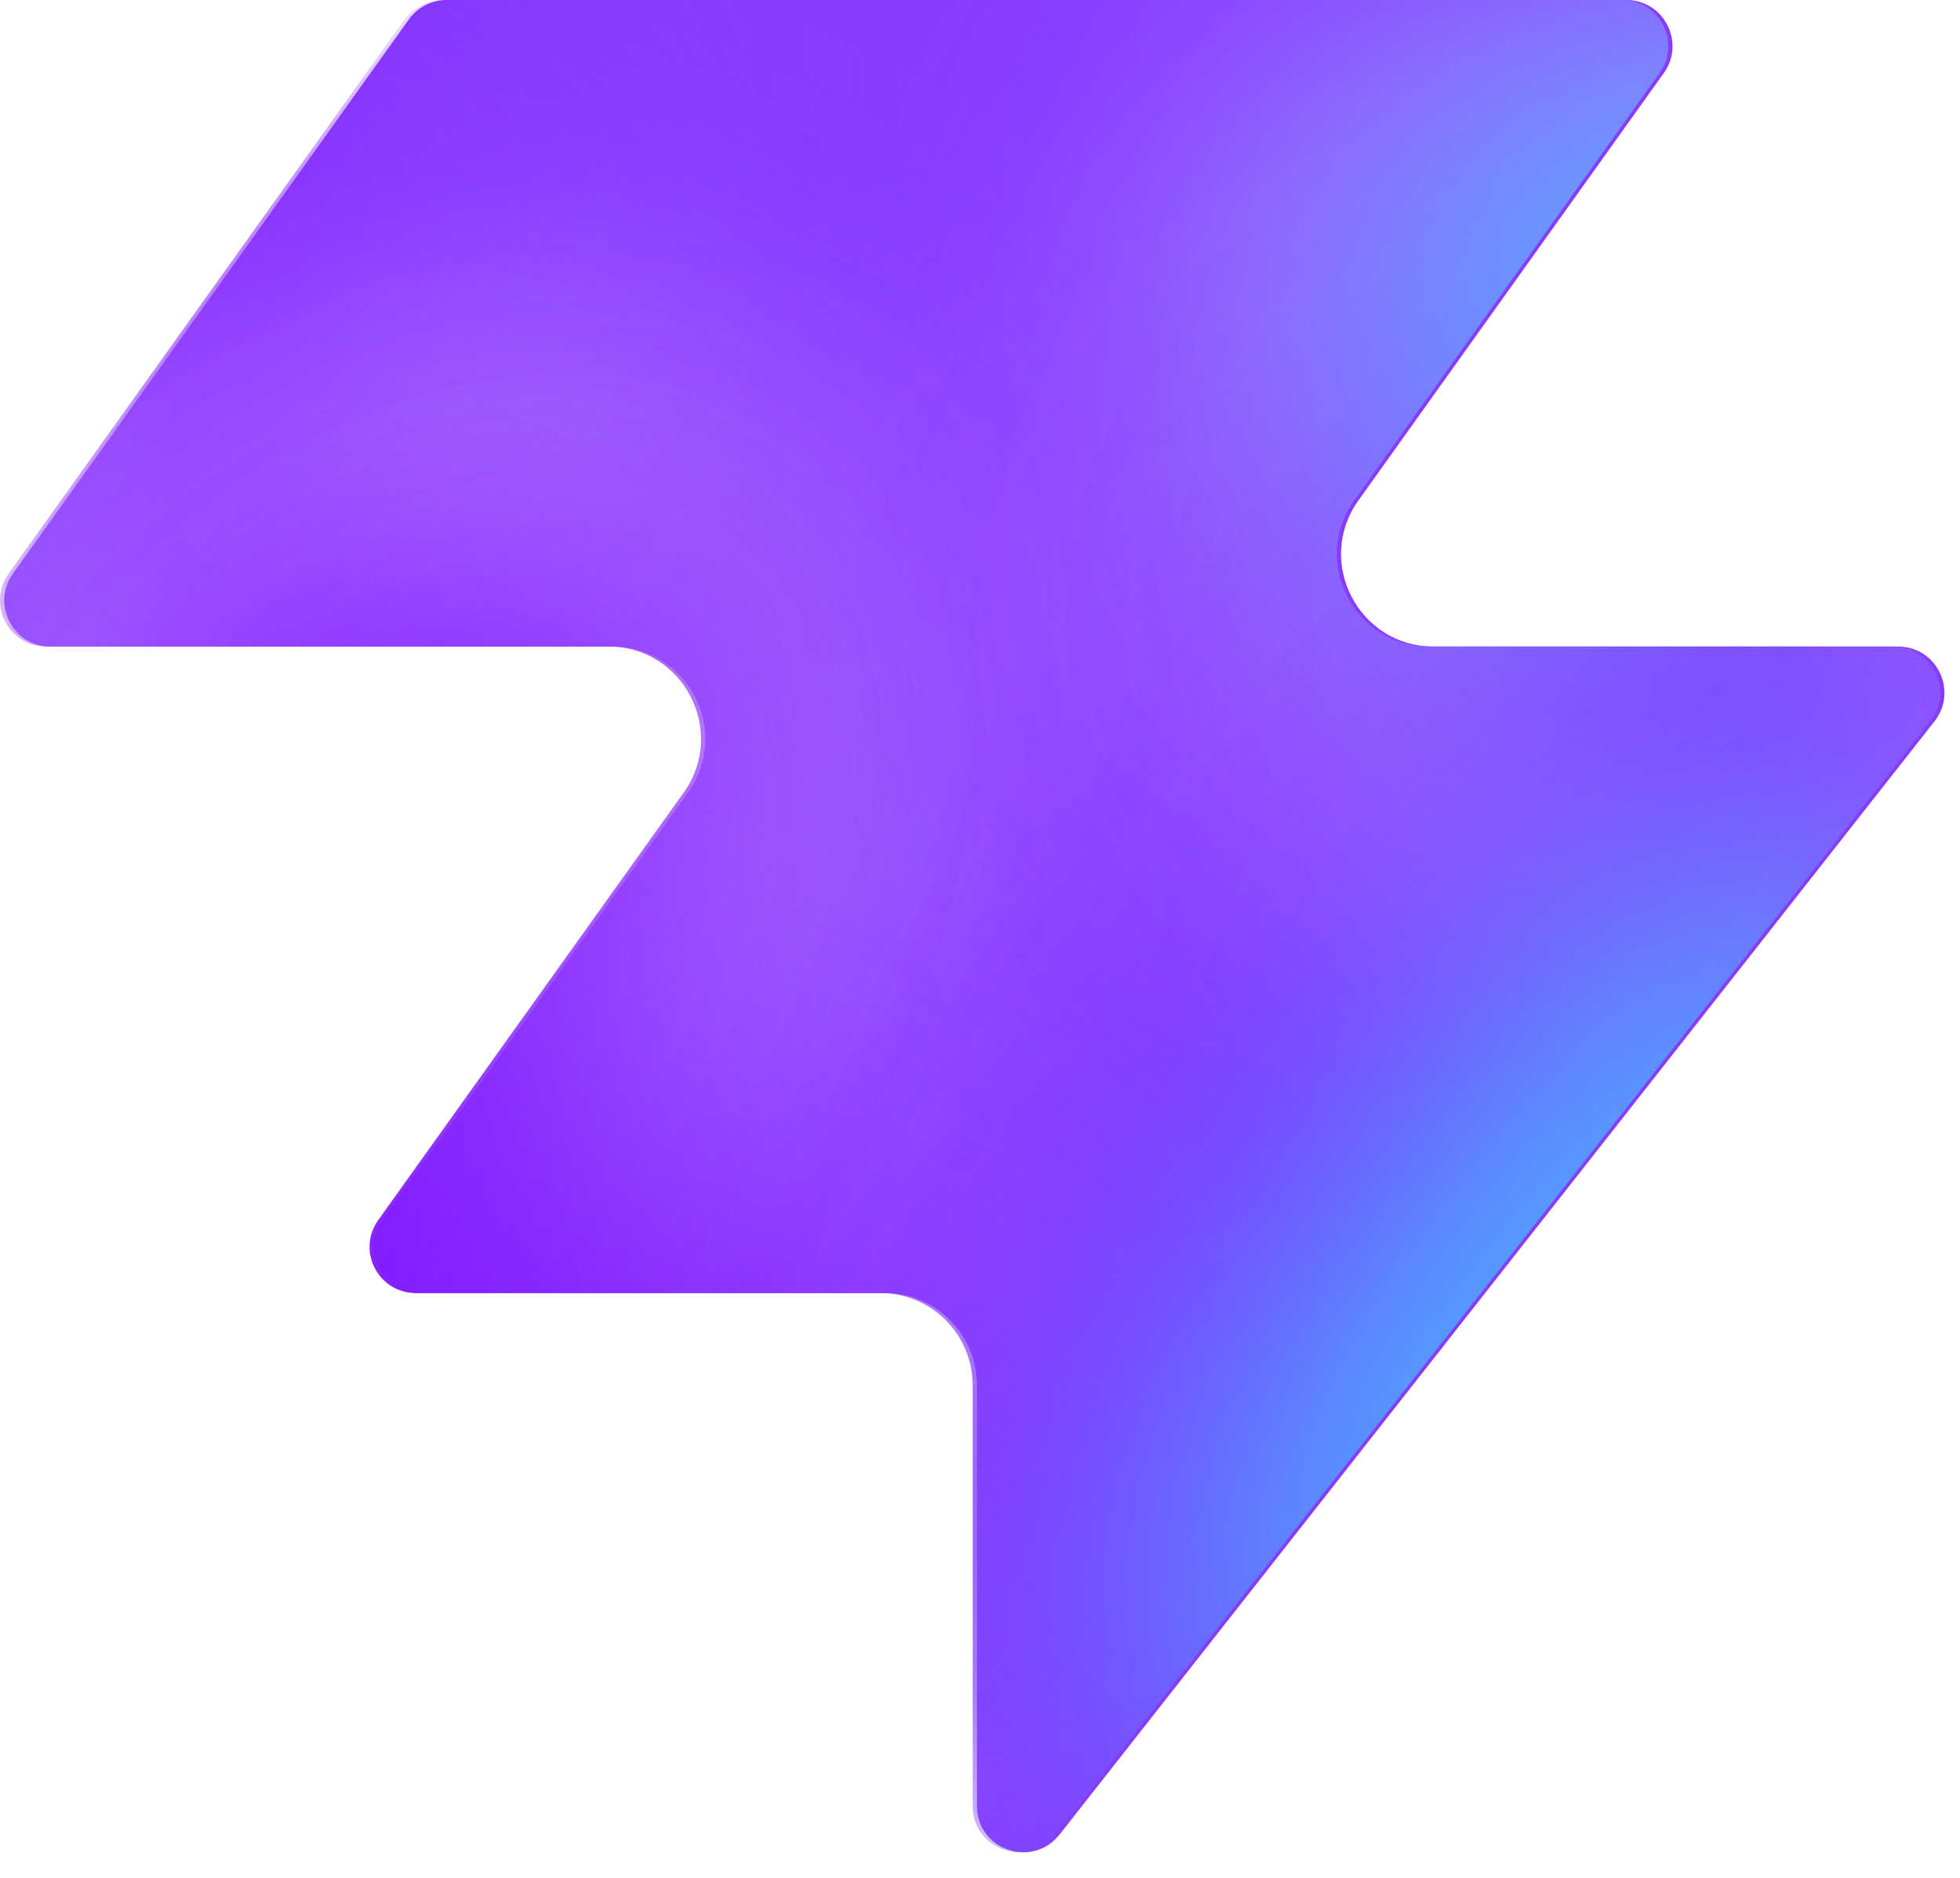
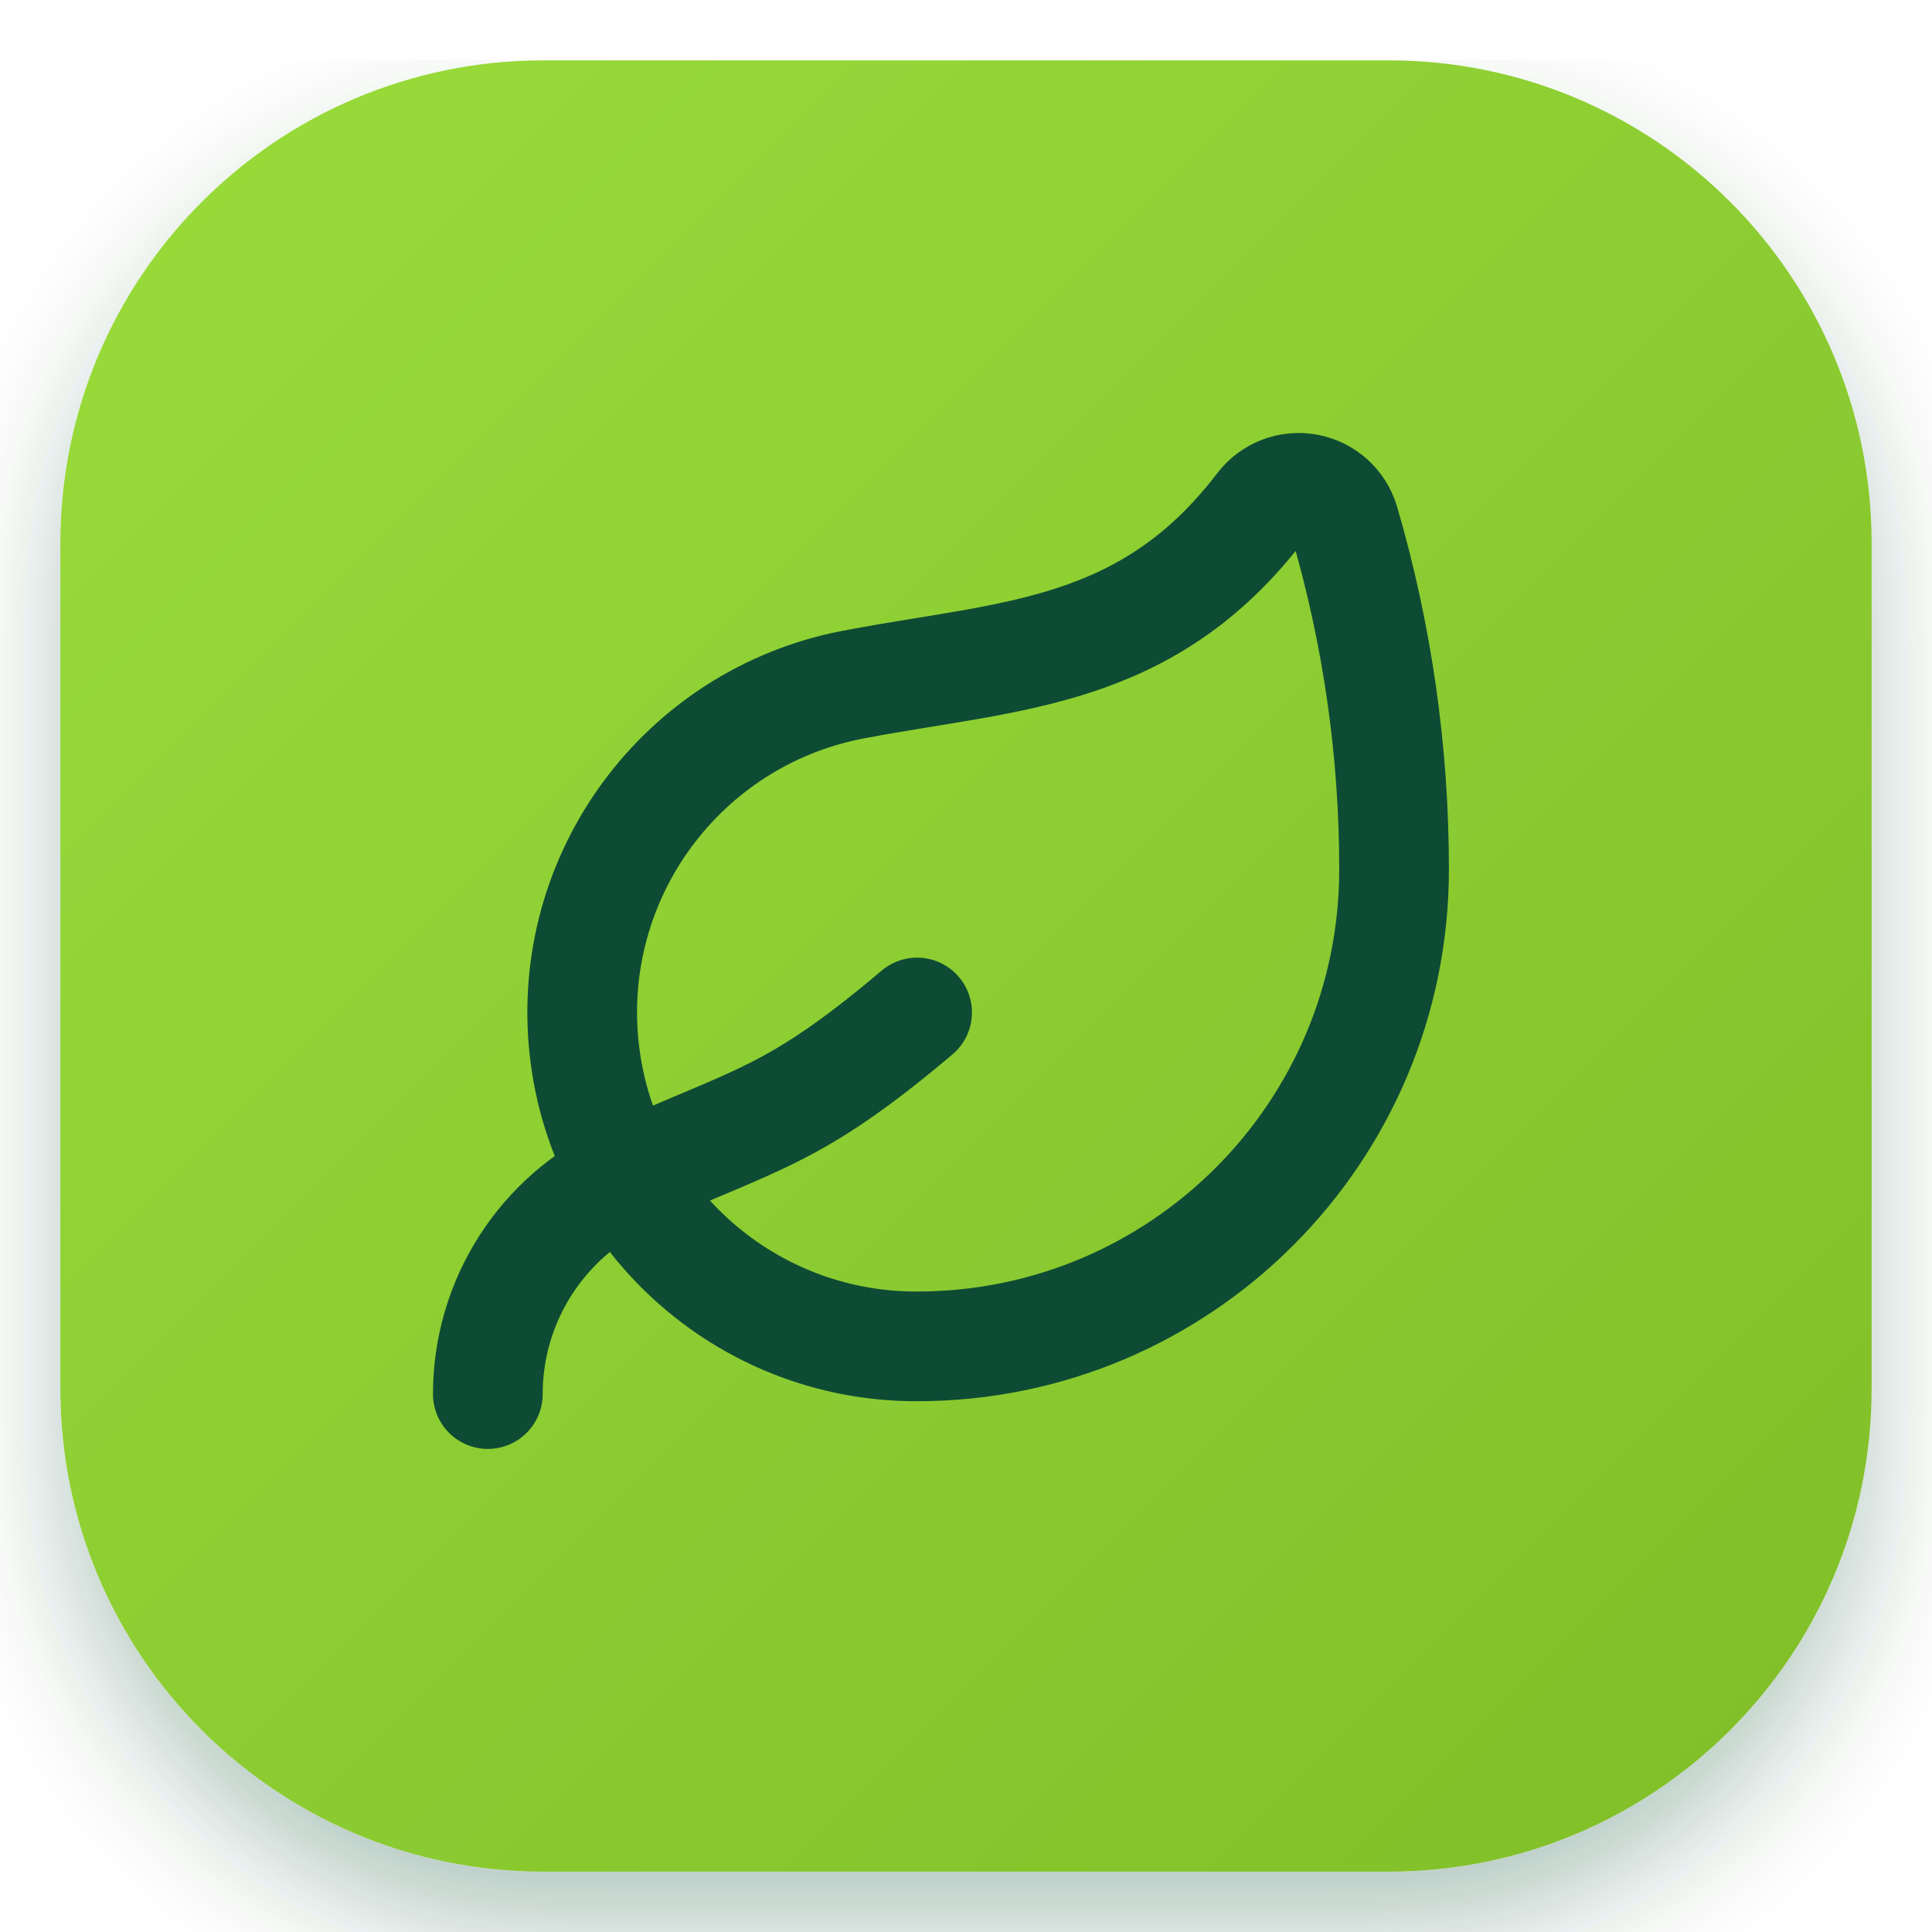
- <svg xmlns="http://www.w3.org/2000/svg" width="48" height="46" fill="none" viewBox="0 0 48 46">
-   <path fill="#863bff" d="M25.946 44.938c-.664.845-2.021.375-2.021-.698V33.937a2.26 2.26 0 0 0-2.262-2.262H10.287c-.92 0-1.456-1.04-.92-1.788l7.48-10.471c1.07-1.497 0-3.578-1.842-3.578H1.237c-.92 0-1.456-1.04-.92-1.788L10.013.474c.214-.297.556-.474.92-.474h28.894c.92 0 1.456 1.04.92 1.788l-7.48 10.471c-1.07 1.498 0 3.579 1.842 3.579h11.377c.943 0 1.473 1.088.89 1.83L25.947 44.94z" style="fill:#863bff;fill:color(display-p3 .525 .23 1);fill-opacity:1" />
-   <mask id="a" width="48" height="46" x="0" y="0" maskUnits="userSpaceOnUse" style="mask-type:alpha">
-     <path fill="#000" d="M25.842 44.938c-.664.844-2.021.375-2.021-.698V33.937a2.26 2.26 0 0 0-2.262-2.262H10.183c-.92 0-1.456-1.04-.92-1.788l7.48-10.471c1.07-1.498 0-3.579-1.842-3.579H1.133c-.92 0-1.456-1.04-.92-1.787L9.91.473c.214-.297.556-.474.92-.474h28.894c.92 0 1.456 1.04.92 1.788l-7.48 10.471c-1.07 1.498 0 3.578 1.842 3.578h11.377c.943 0 1.473 1.088.89 1.832L25.843 44.94z" style="fill:#000;fill-opacity:1" />
-   </mask>
-   <g mask="url(#a)">
-     <g filter="url(#b)">
-       <ellipse cx="5.508" cy="14.704" fill="#ede6ff" rx="5.508" ry="14.704" style="fill:#ede6ff;fill:color(display-p3 .927 .903 1);fill-opacity:1" transform="matrix(.00324 1 1 -.00324 -4.47 31.516)" />
-     </g>
-     <g filter="url(#c)">
-       <ellipse cx="10.399" cy="29.851" fill="#ede6ff" rx="10.399" ry="29.851" style="fill:#ede6ff;fill:color(display-p3 .927 .903 1);fill-opacity:1" transform="matrix(.00324 1 1 -.00324 -39.328 7.883)" />
-     </g>
-     <g filter="url(#d)">
-       <ellipse cx="5.508" cy="30.487" fill="#7e14ff" rx="5.508" ry="30.487" style="fill:#7e14ff;fill:color(display-p3 .492 .077 1);fill-opacity:1" transform="rotate(89.814 -25.913 -14.639)scale(1 -1)" />
-     </g>
-     <g filter="url(#e)">
-       <ellipse cx="5.508" cy="30.599" fill="#7e14ff" rx="5.508" ry="30.599" style="fill:#7e14ff;fill:color(display-p3 .492 .077 1);fill-opacity:1" transform="rotate(89.814 -32.644 -3.334)scale(1 -1)" />
-     </g>
-     <g filter="url(#f)">
-       <ellipse cx="5.508" cy="30.599" fill="#7e14ff" rx="5.508" ry="30.599" style="fill:#7e14ff;fill:color(display-p3 .492 .077 1);fill-opacity:1" transform="matrix(.00324 1 1 -.00324 -34.34 30.47)" />
-     </g>
-     <g filter="url(#g)">
-       <ellipse cx="14.072" cy="22.078" fill="#ede6ff" rx="14.072" ry="22.078" style="fill:#ede6ff;fill:color(display-p3 .927 .903 1);fill-opacity:1" transform="rotate(93.35 24.506 48.493)scale(-1 1)" />
-     </g>
-     <g filter="url(#h)">
-       <ellipse cx="3.47" cy="21.501" fill="#7e14ff" rx="3.47" ry="21.501" style="fill:#7e14ff;fill:color(display-p3 .492 .077 1);fill-opacity:1" transform="rotate(89.009 28.708 47.59)scale(-1 1)" />
-     </g>
-     <g filter="url(#i)">
-       <ellipse cx="3.47" cy="21.501" fill="#7e14ff" rx="3.47" ry="21.501" style="fill:#7e14ff;fill:color(display-p3 .492 .077 1);fill-opacity:1" transform="rotate(89.009 28.708 47.59)scale(-1 1)" />
-     </g>
-     <g filter="url(#j)">
-       <ellipse cx=".387" cy="8.972" fill="#7e14ff" rx="4.407" ry="29.108" style="fill:#7e14ff;fill:color(display-p3 .492 .077 1);fill-opacity:1" transform="rotate(39.51 .387 8.972)" />
-     </g>
-     <g filter="url(#k)">
-       <ellipse cx="47.523" cy="-6.092" fill="#7e14ff" rx="4.407" ry="29.108" style="fill:#7e14ff;fill:color(display-p3 .492 .077 1);fill-opacity:1" transform="rotate(37.892 47.523 -6.092)" />
-     </g>
-     <g filter="url(#l)">
-       <ellipse cx="41.412" cy="6.333" fill="#47bfff" rx="5.971" ry="9.665" style="fill:#47bfff;fill:color(display-p3 .28 .748 1);fill-opacity:1" transform="rotate(37.892 41.412 6.333)" />
-     </g>
-     <g filter="url(#m)">
-       <ellipse cx="-1.879" cy="38.332" fill="#7e14ff" rx="4.407" ry="29.108" style="fill:#7e14ff;fill:color(display-p3 .492 .077 1);fill-opacity:1" transform="rotate(37.892 -1.88 38.332)" />
-     </g>
-     <g filter="url(#n)">
-       <ellipse cx="-1.879" cy="38.332" fill="#7e14ff" rx="4.407" ry="29.108" style="fill:#7e14ff;fill:color(display-p3 .492 .077 1);fill-opacity:1" transform="rotate(37.892 -1.88 38.332)" />
-     </g>
-     <g filter="url(#o)">
-       <ellipse cx="35.651" cy="29.907" fill="#7e14ff" rx="4.407" ry="29.108" style="fill:#7e14ff;fill:color(display-p3 .492 .077 1);fill-opacity:1" transform="rotate(37.892 35.651 29.907)" />
-     </g>
-     <g filter="url(#p)">
-       <ellipse cx="38.418" cy="32.4" fill="#47bfff" rx="5.971" ry="15.297" style="fill:#47bfff;fill:color(display-p3 .28 .748 1);fill-opacity:1" transform="rotate(37.892 38.418 32.4)" />
-     </g>
-   </g>
+ <svg xmlns="http://www.w3.org/2000/svg" viewBox="0 0 64 64" width="64" height="64">
  <defs>
-     <filter id="b" width="60.045" height="41.654" x="-19.77" y="16.149" color-interpolation-filters="sRGB" filterUnits="userSpaceOnUse">
-       <feFlood flood-opacity="0" result="BackgroundImageFix" />
-       <feBlend in="SourceGraphic" in2="BackgroundImageFix" result="shape" />
-       <feGaussianBlur result="effect1_foregroundBlur_2002_17158" stdDeviation="7.659" />
-     </filter>
-     <filter id="c" width="90.34" height="51.437" x="-54.613" y="-7.533" color-interpolation-filters="sRGB" filterUnits="userSpaceOnUse">
-       <feFlood flood-opacity="0" result="BackgroundImageFix" />
-       <feBlend in="SourceGraphic" in2="BackgroundImageFix" result="shape" />
-       <feGaussianBlur result="effect1_foregroundBlur_2002_17158" stdDeviation="7.659" />
-     </filter>
-     <filter id="d" width="79.355" height="29.4" x="-49.64" y="2.03" color-interpolation-filters="sRGB" filterUnits="userSpaceOnUse">
-       <feFlood flood-opacity="0" result="BackgroundImageFix" />
-       <feBlend in="SourceGraphic" in2="BackgroundImageFix" result="shape" />
-       <feGaussianBlur result="effect1_foregroundBlur_2002_17158" stdDeviation="4.596" />
-     </filter>
-     <filter id="e" width="79.579" height="29.4" x="-45.045" y="20.029" color-interpolation-filters="sRGB" filterUnits="userSpaceOnUse">
-       <feFlood flood-opacity="0" result="BackgroundImageFix" />
-       <feBlend in="SourceGraphic" in2="BackgroundImageFix" result="shape" />
-       <feGaussianBlur result="effect1_foregroundBlur_2002_17158" stdDeviation="4.596" />
-     </filter>
-     <filter id="f" width="79.579" height="29.4" x="-43.513" y="21.178" color-interpolation-filters="sRGB" filterUnits="userSpaceOnUse">
-       <feFlood flood-opacity="0" result="BackgroundImageFix" />
-       <feBlend in="SourceGraphic" in2="BackgroundImageFix" result="shape" />
-       <feGaussianBlur result="effect1_foregroundBlur_2002_17158" stdDeviation="4.596" />
-     </filter>
-     <filter id="g" width="74.749" height="58.852" x="15.756" y="-17.901" color-interpolation-filters="sRGB" filterUnits="userSpaceOnUse">
-       <feFlood flood-opacity="0" result="BackgroundImageFix" />
-       <feBlend in="SourceGraphic" in2="BackgroundImageFix" result="shape" />
-       <feGaussianBlur result="effect1_foregroundBlur_2002_17158" stdDeviation="7.659" />
-     </filter>
-     <filter id="h" width="61.377" height="25.362" x="23.548" y="2.284" color-interpolation-filters="sRGB" filterUnits="userSpaceOnUse">
-       <feFlood flood-opacity="0" result="BackgroundImageFix" />
-       <feBlend in="SourceGraphic" in2="BackgroundImageFix" result="shape" />
-       <feGaussianBlur result="effect1_foregroundBlur_2002_17158" stdDeviation="4.596" />
-     </filter>
-     <filter id="i" width="61.377" height="25.362" x="23.548" y="2.284" color-interpolation-filters="sRGB" filterUnits="userSpaceOnUse">
-       <feFlood flood-opacity="0" result="BackgroundImageFix" />
-       <feBlend in="SourceGraphic" in2="BackgroundImageFix" result="shape" />
-       <feGaussianBlur result="effect1_foregroundBlur_2002_17158" stdDeviation="4.596" />
-     </filter>
-     <filter id="j" width="56.045" height="63.649" x="-27.636" y="-22.853" color-interpolation-filters="sRGB" filterUnits="userSpaceOnUse">
-       <feFlood flood-opacity="0" result="BackgroundImageFix" />
-       <feBlend in="SourceGraphic" in2="BackgroundImageFix" result="shape" />
-       <feGaussianBlur result="effect1_foregroundBlur_2002_17158" stdDeviation="4.596" />
-     </filter>
-     <filter id="k" width="54.814" height="64.646" x="20.116" y="-38.415" color-interpolation-filters="sRGB" filterUnits="userSpaceOnUse">
-       <feFlood flood-opacity="0" result="BackgroundImageFix" />
-       <feBlend in="SourceGraphic" in2="BackgroundImageFix" result="shape" />
-       <feGaussianBlur result="effect1_foregroundBlur_2002_17158" stdDeviation="4.596" />
-     </filter>
-     <filter id="l" width="33.541" height="35.313" x="24.641" y="-11.323" color-interpolation-filters="sRGB" filterUnits="userSpaceOnUse">
-       <feFlood flood-opacity="0" result="BackgroundImageFix" />
-       <feBlend in="SourceGraphic" in2="BackgroundImageFix" result="shape" />
-       <feGaussianBlur result="effect1_foregroundBlur_2002_17158" stdDeviation="4.596" />
-     </filter>
-     <filter id="m" width="54.814" height="64.646" x="-29.286" y="6.009" color-interpolation-filters="sRGB" filterUnits="userSpaceOnUse">
-       <feFlood flood-opacity="0" result="BackgroundImageFix" />
-       <feBlend in="SourceGraphic" in2="BackgroundImageFix" result="shape" />
-       <feGaussianBlur result="effect1_foregroundBlur_2002_17158" stdDeviation="4.596" />
-     </filter>
-     <filter id="n" width="54.814" height="64.646" x="-29.286" y="6.009" color-interpolation-filters="sRGB" filterUnits="userSpaceOnUse">
-       <feFlood flood-opacity="0" result="BackgroundImageFix" />
-       <feBlend in="SourceGraphic" in2="BackgroundImageFix" result="shape" />
-       <feGaussianBlur result="effect1_foregroundBlur_2002_17158" stdDeviation="4.596" />
-     </filter>
-     <filter id="o" width="54.814" height="64.646" x="8.244" y="-2.416" color-interpolation-filters="sRGB" filterUnits="userSpaceOnUse">
-       <feFlood flood-opacity="0" result="BackgroundImageFix" />
-       <feBlend in="SourceGraphic" in2="BackgroundImageFix" result="shape" />
-       <feGaussianBlur result="effect1_foregroundBlur_2002_17158" stdDeviation="4.596" />
-     </filter>
-     <filter id="p" width="39.409" height="43.623" x="18.713" y="10.588" color-interpolation-filters="sRGB" filterUnits="userSpaceOnUse">
-       <feFlood flood-opacity="0" result="BackgroundImageFix" />
-       <feBlend in="SourceGraphic" in2="BackgroundImageFix" result="shape" />
-       <feGaussianBlur result="effect1_foregroundBlur_2002_17158" stdDeviation="4.596" />
+     <linearGradient id="brotar-grad" x1="0%" y1="0%" x2="100%" y2="100%">
+       <stop offset="0%" stop-color="#99DC3B" />
+       <stop offset="100%" stop-color="#80BE28" />
+     </linearGradient>
+     <filter id="shadow" x="-10%" y="-10%" width="120%" height="120%">
+       <feDropShadow dx="0" dy="2" stdDeviation="2" flood-color="#0E4B34" flood-opacity="0.3" />
    </filter>
  </defs>
+   <rect x="2" y="2" width="60" height="60" rx="16" fill="url(#brotar-grad)" filter="url(#shadow)" />
+   <g transform="translate(13, 13) scale(1.58)" fill="none" stroke="#0E4B34" stroke-width="2.3" stroke-linecap="round" stroke-linejoin="round">
+     <path d="M11 20a10 10 0 0010-10 25.9 25.9 0 00-1.04-7.281 1 1 0 00-1.755-.325C15.833 5.5 13 5.5 9.8 6.1A7 7 0 0011 20" />
+     <path d="M2 21a5 5 0 012.911-4.544C7.613 15.212 8.351 15.24 11 13" />
+   </g>
</svg>
